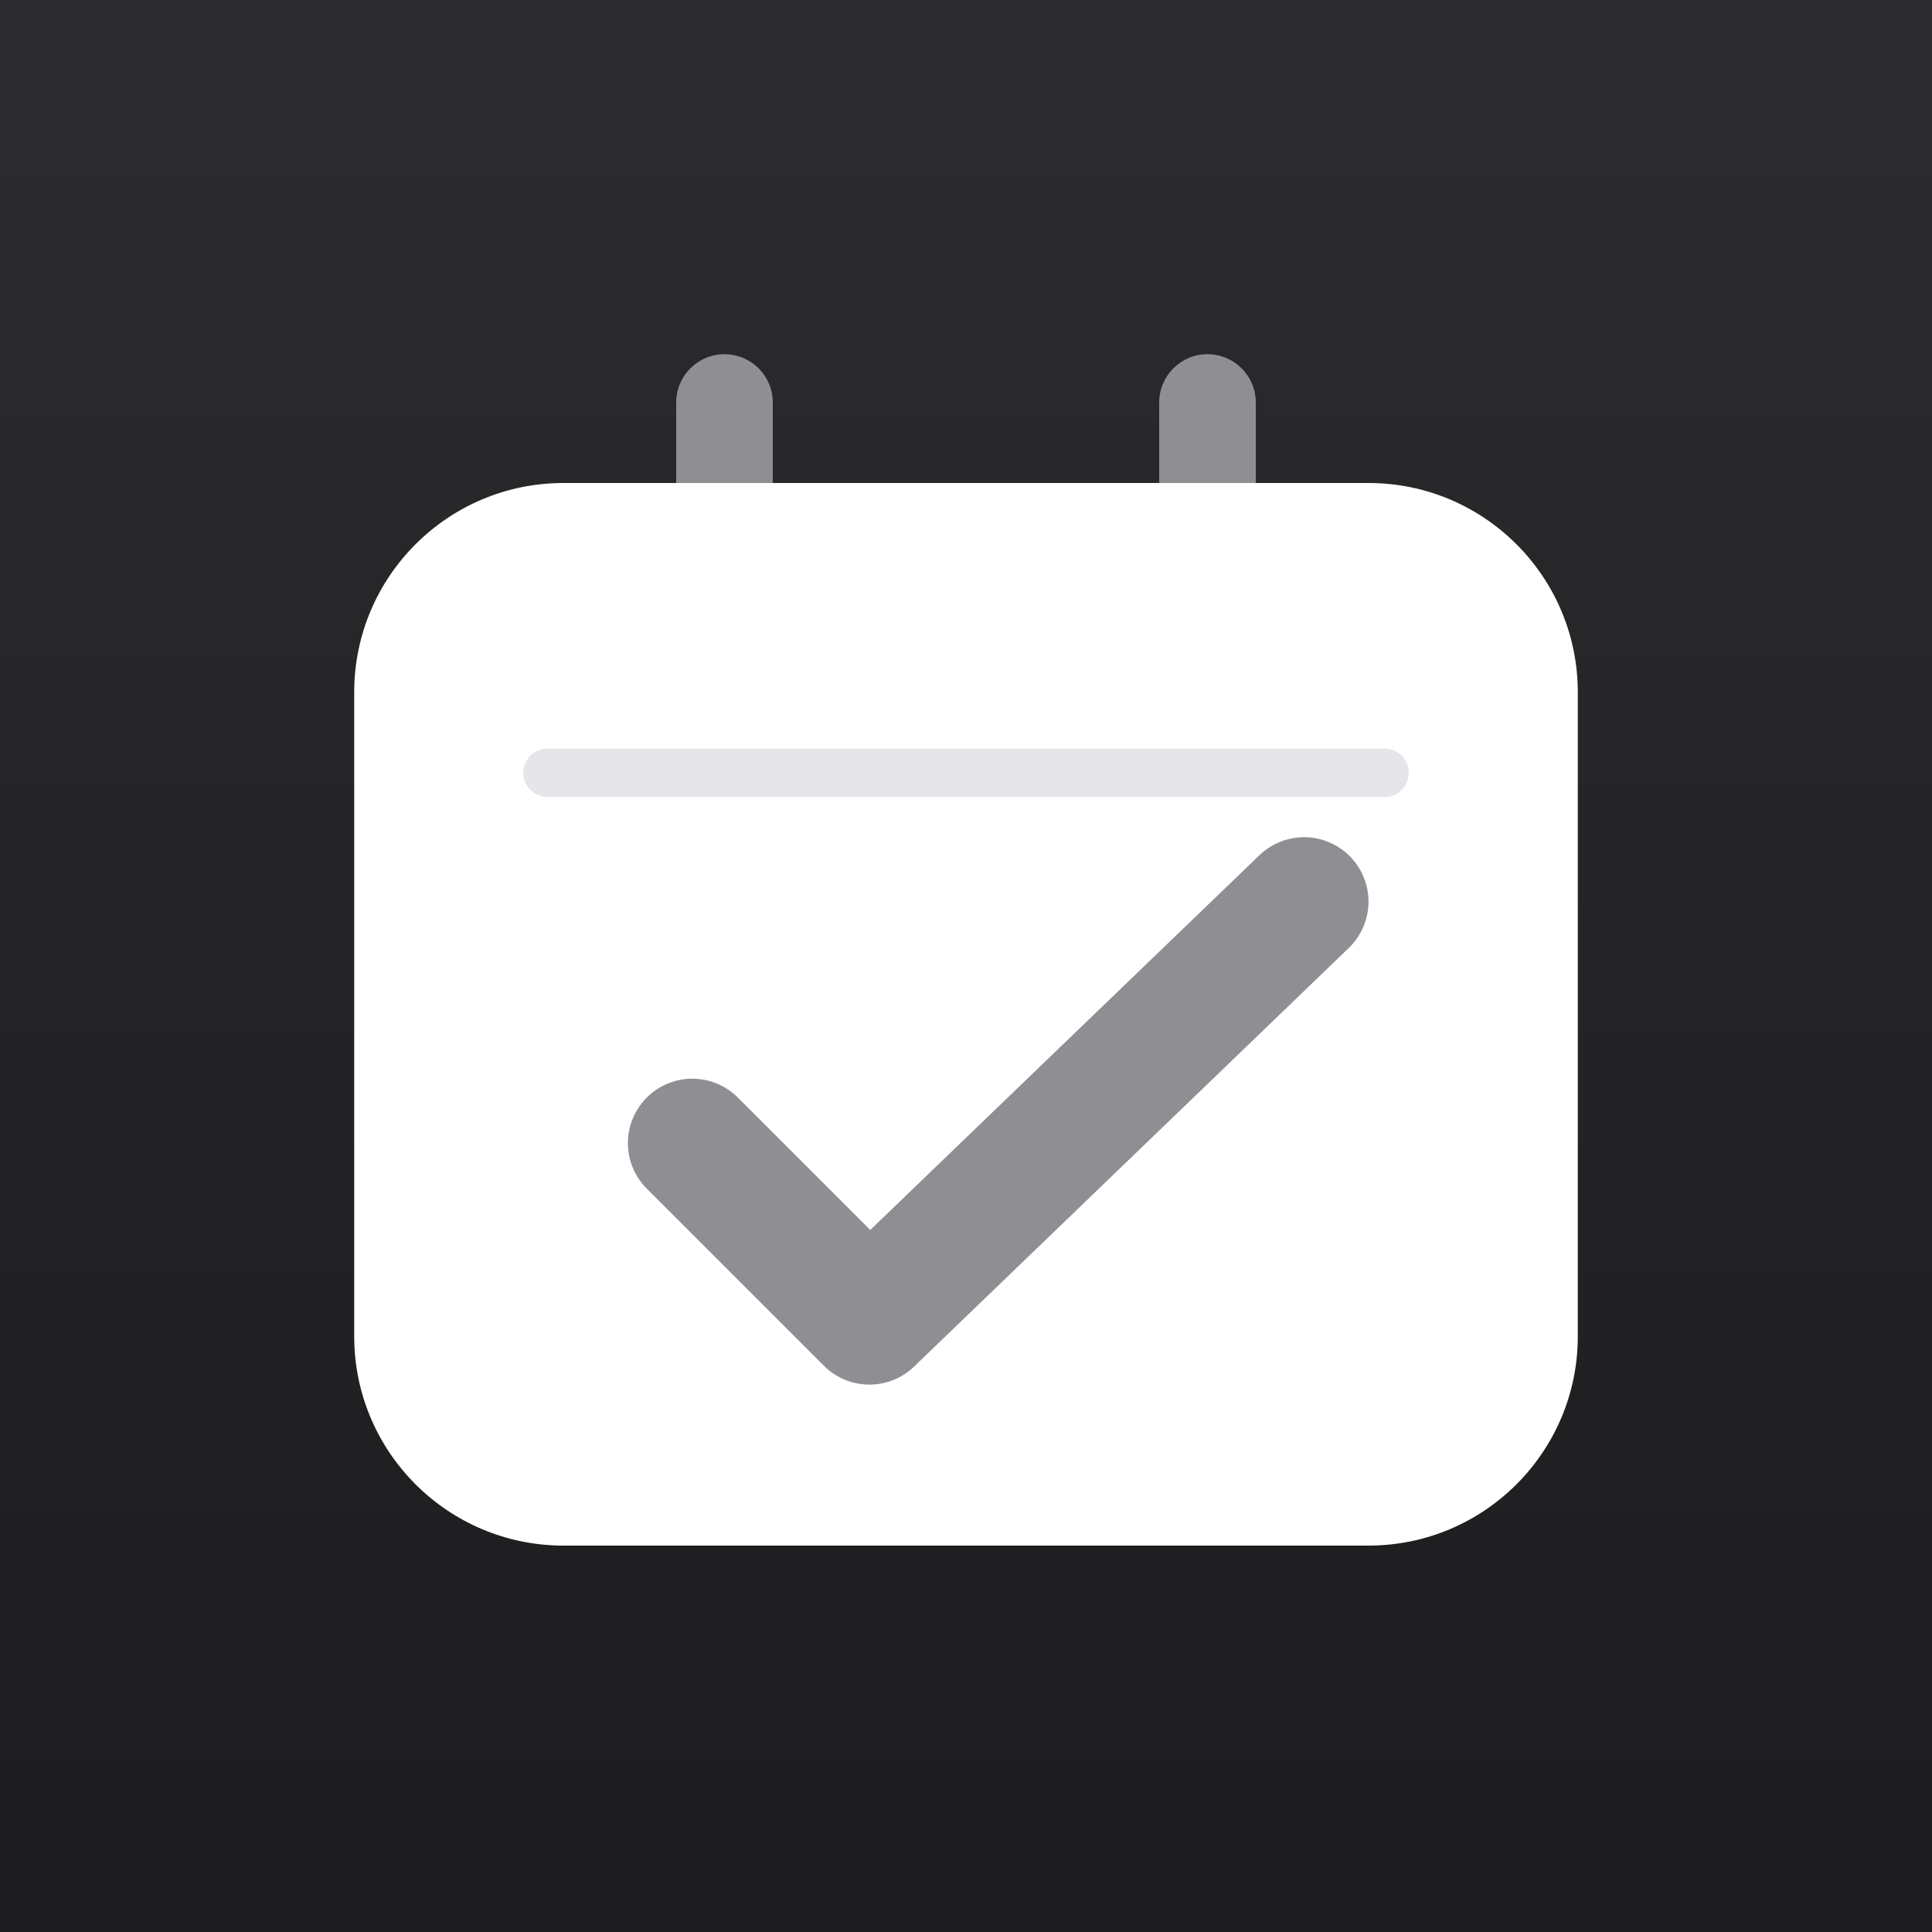
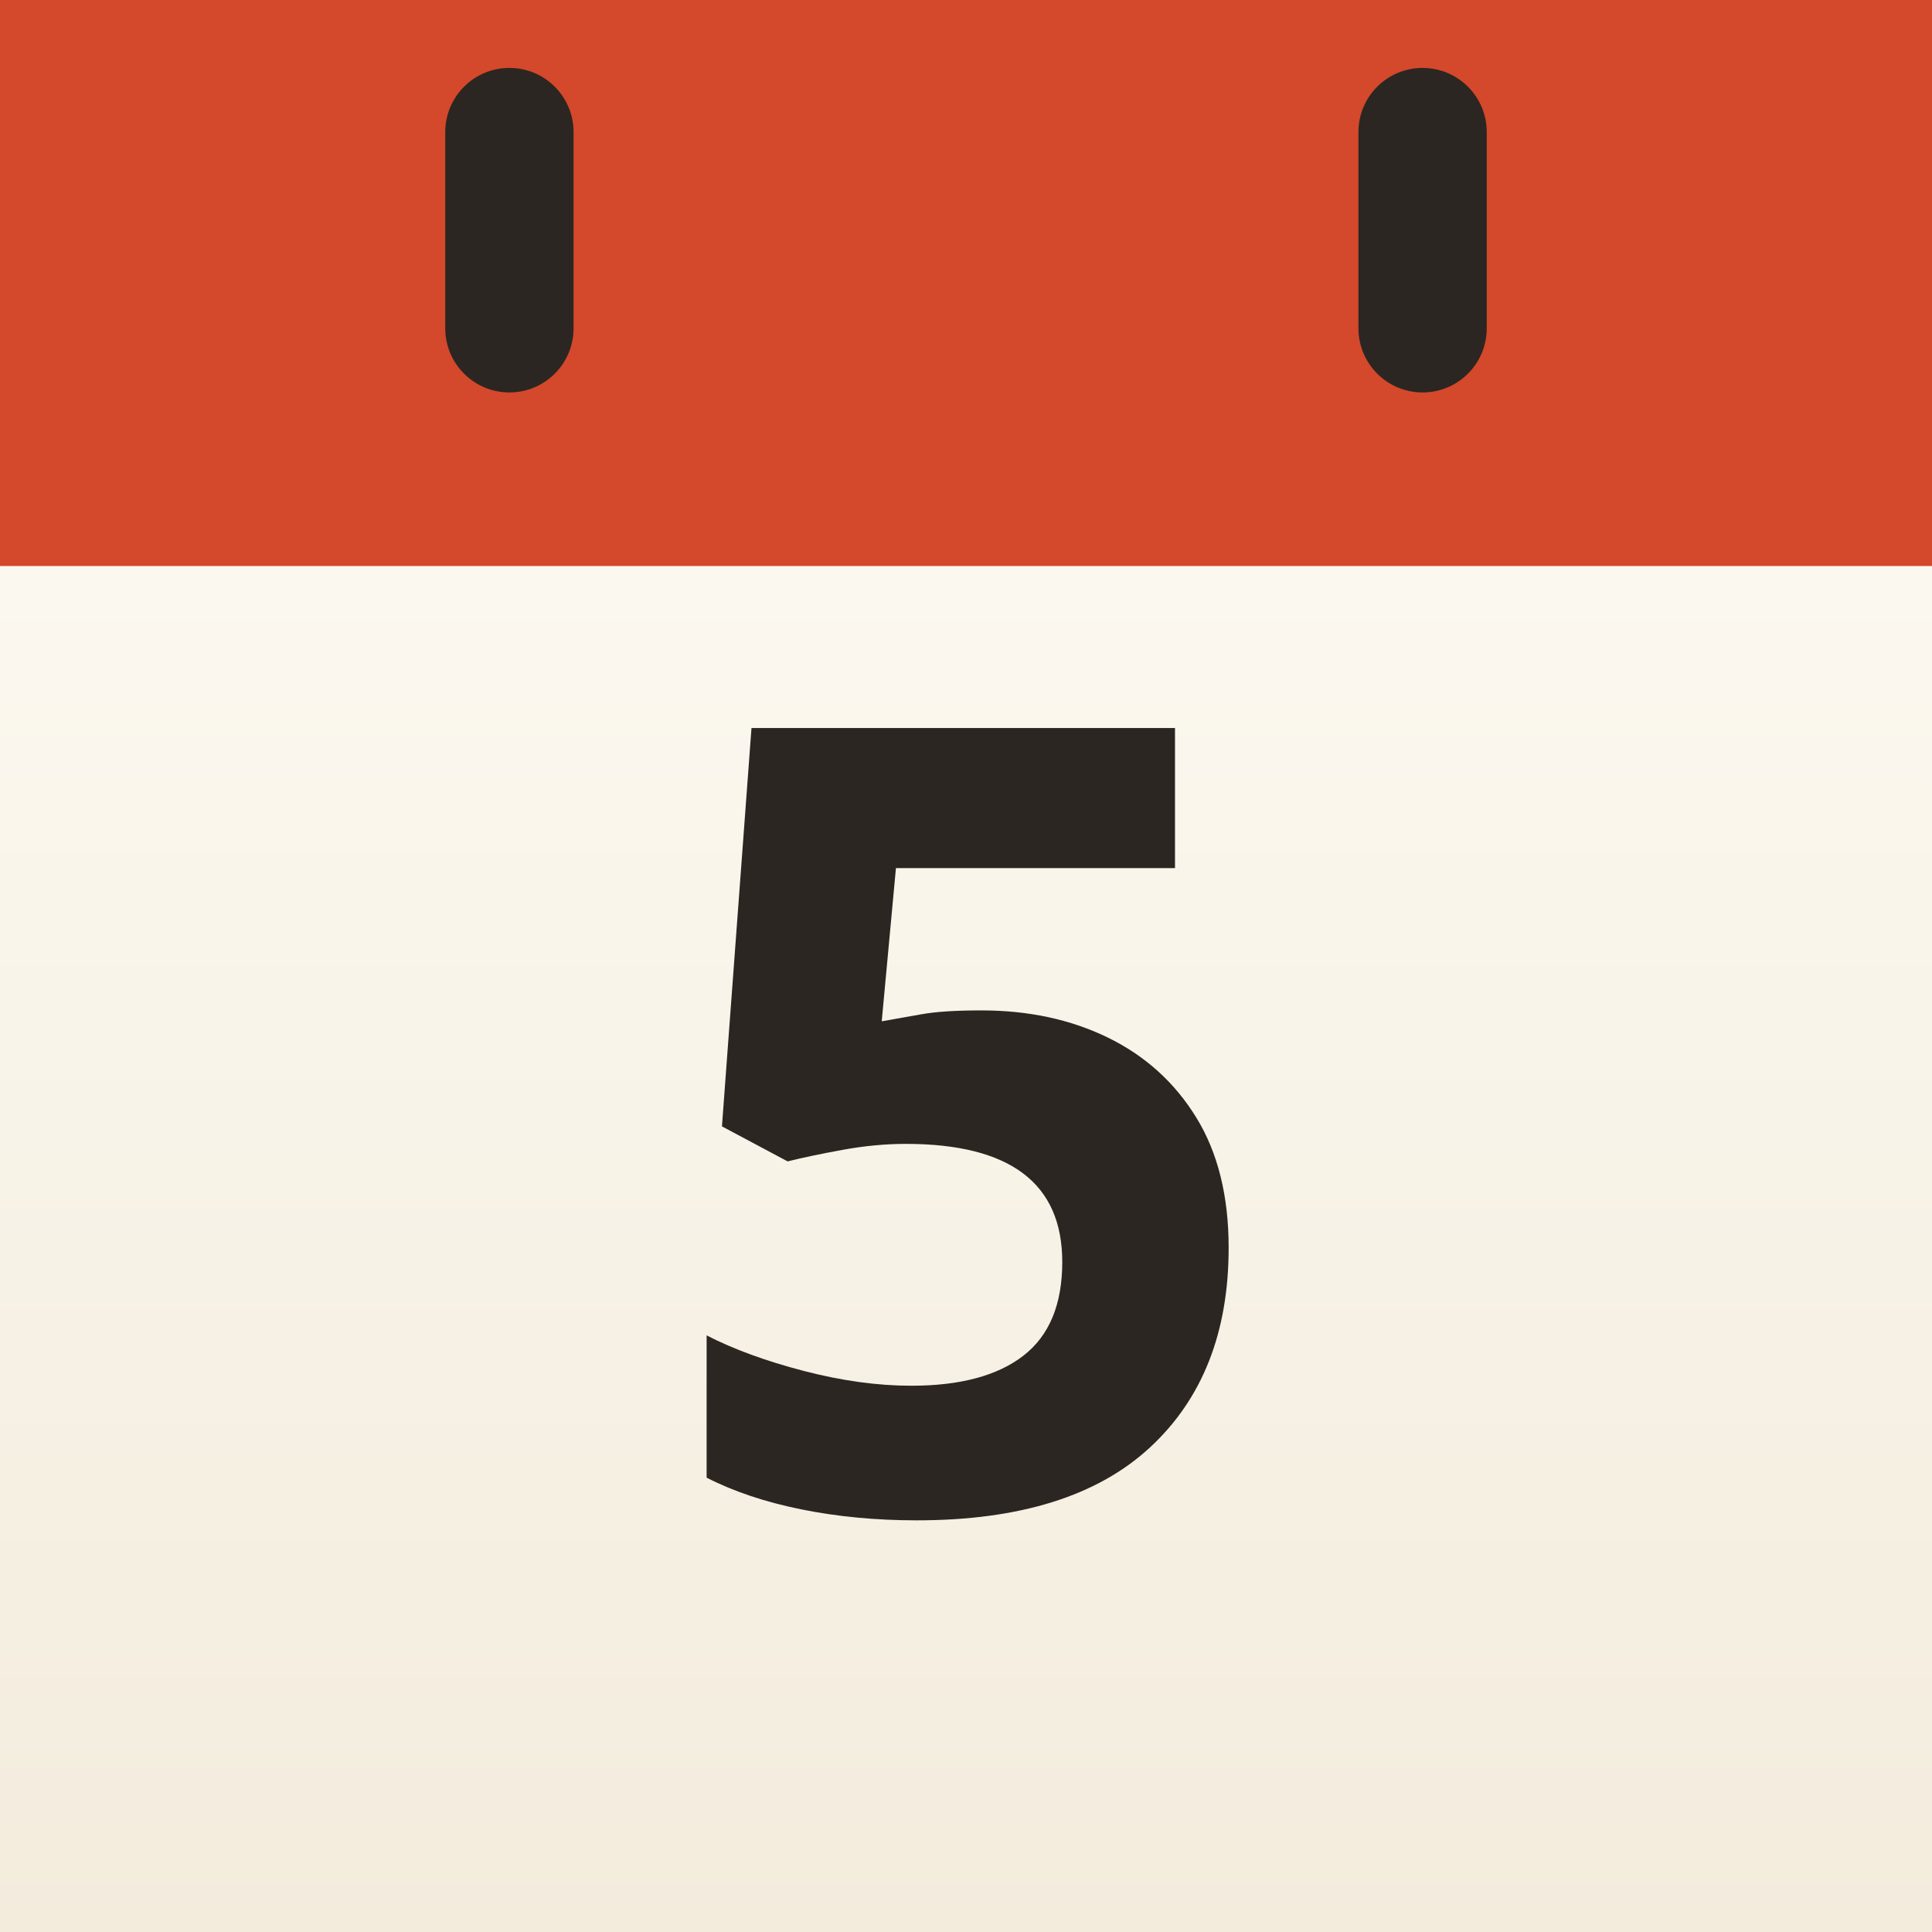
- <svg xmlns="http://www.w3.org/2000/svg" width="32" height="32" viewBox="0 0 120 120">
+ <svg xmlns="http://www.w3.org/2000/svg" width="32" height="32" viewBox="0 0 512 512">
  <defs>
-     <linearGradient id="bg" x1="0" y1="0" x2="0" y2="1">
-       <stop offset="0" stop-color="#2c2c2e" />
-       <stop offset="1" stop-color="#1c1c1e" />
+     <linearGradient id="body" x1="0" y1="0" x2="0" y2="1">
+       <stop offset="0" stop-color="#fffdf7" />
+       <stop offset="1" stop-color="#f3ecdd" />
    </linearGradient>
  </defs>
-   <rect width="120" height="120" fill="url(#bg)" />
-   <rect x="42" y="22" width="6" height="13" rx="3" fill="#8e8e93" />
-   <rect x="72" y="22" width="6" height="13" rx="3" fill="#8e8e93" />
-   <rect x="22" y="30" width="76" height="66" rx="13" fill="#ffffff" />
-   <line x1="34" y1="48" x2="86" y2="48" stroke="#e5e5ea" stroke-width="3" stroke-linecap="round" />
-   <path d="M43 71 L54 82 L81 56" fill="none" stroke="#8e8e93" stroke-width="8" stroke-linecap="round" stroke-linejoin="round" />
+   <rect width="512" height="512" fill="url(#body)" />
+   <rect width="512" height="150" fill="#d4482b" />
+   <rect x="118" y="18" width="34" height="86" rx="17" fill="#2b2621" />
+   <rect x="360" y="18" width="34" height="86" rx="17" fill="#2b2621" />
+   <text x="256" y="400" text-anchor="middle" font-family="Arial Black, sans-serif" font-size="290" font-weight="900" fill="#2b2621">5</text>
</svg>
